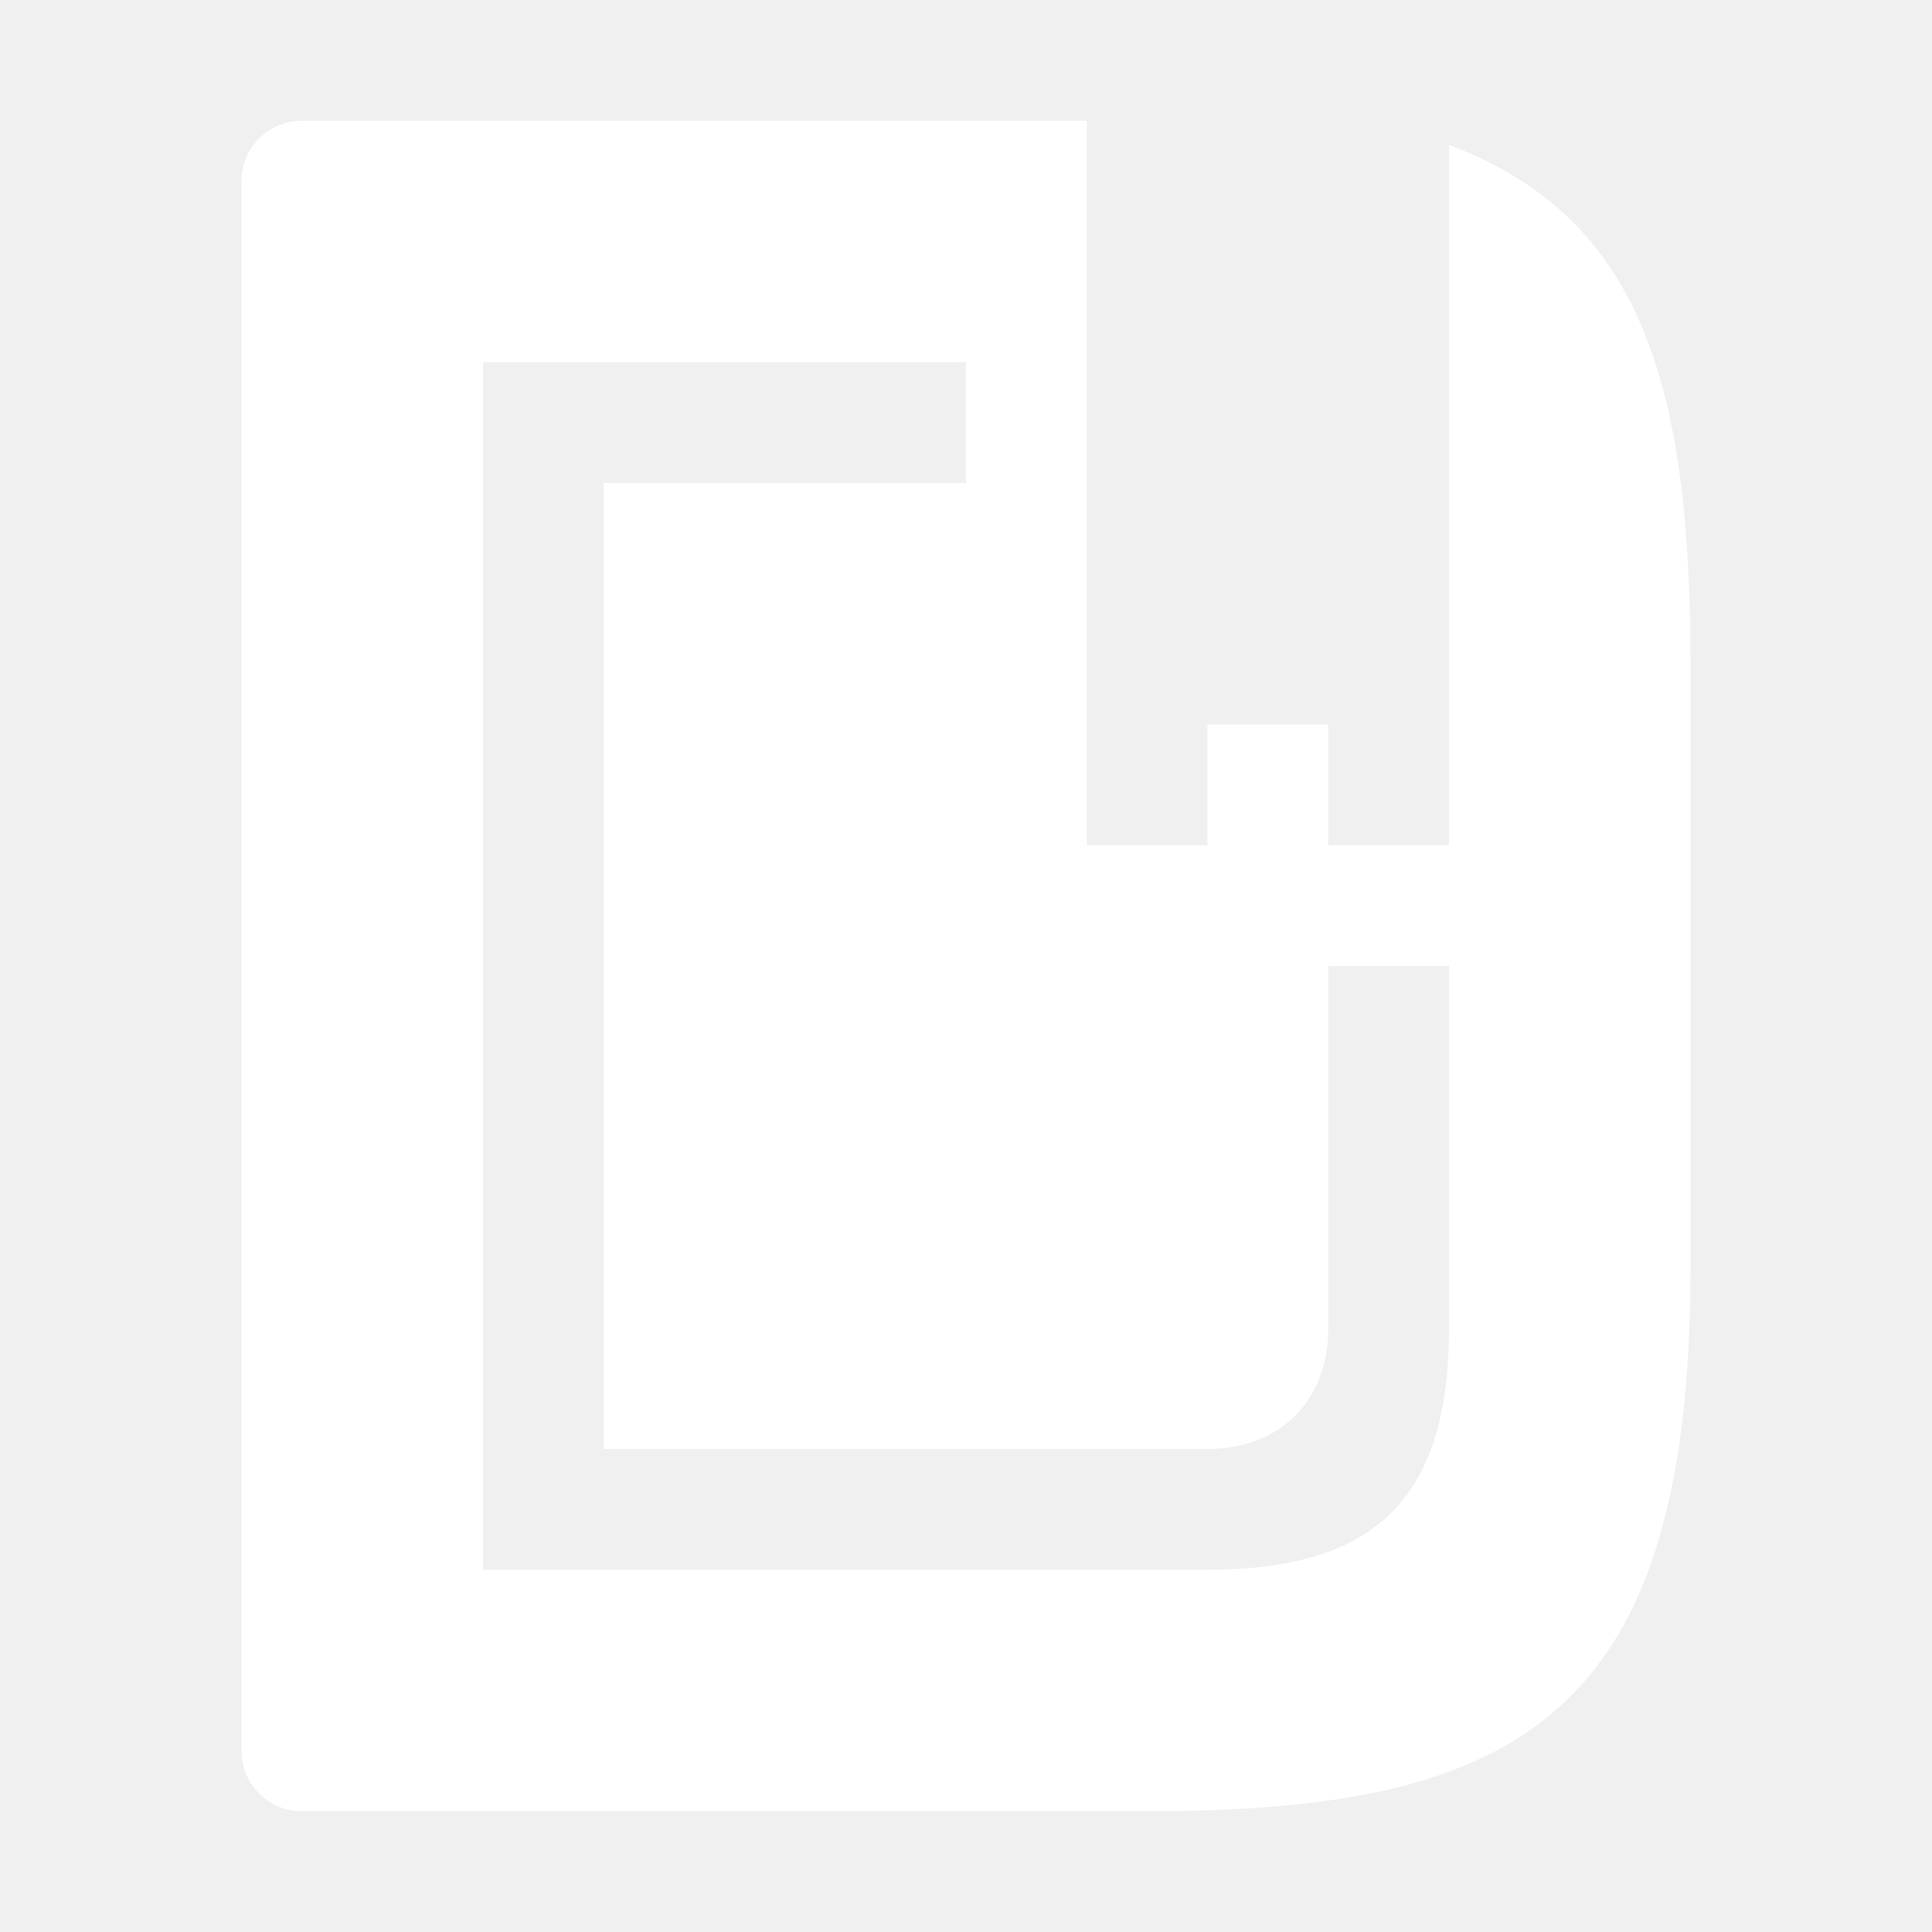
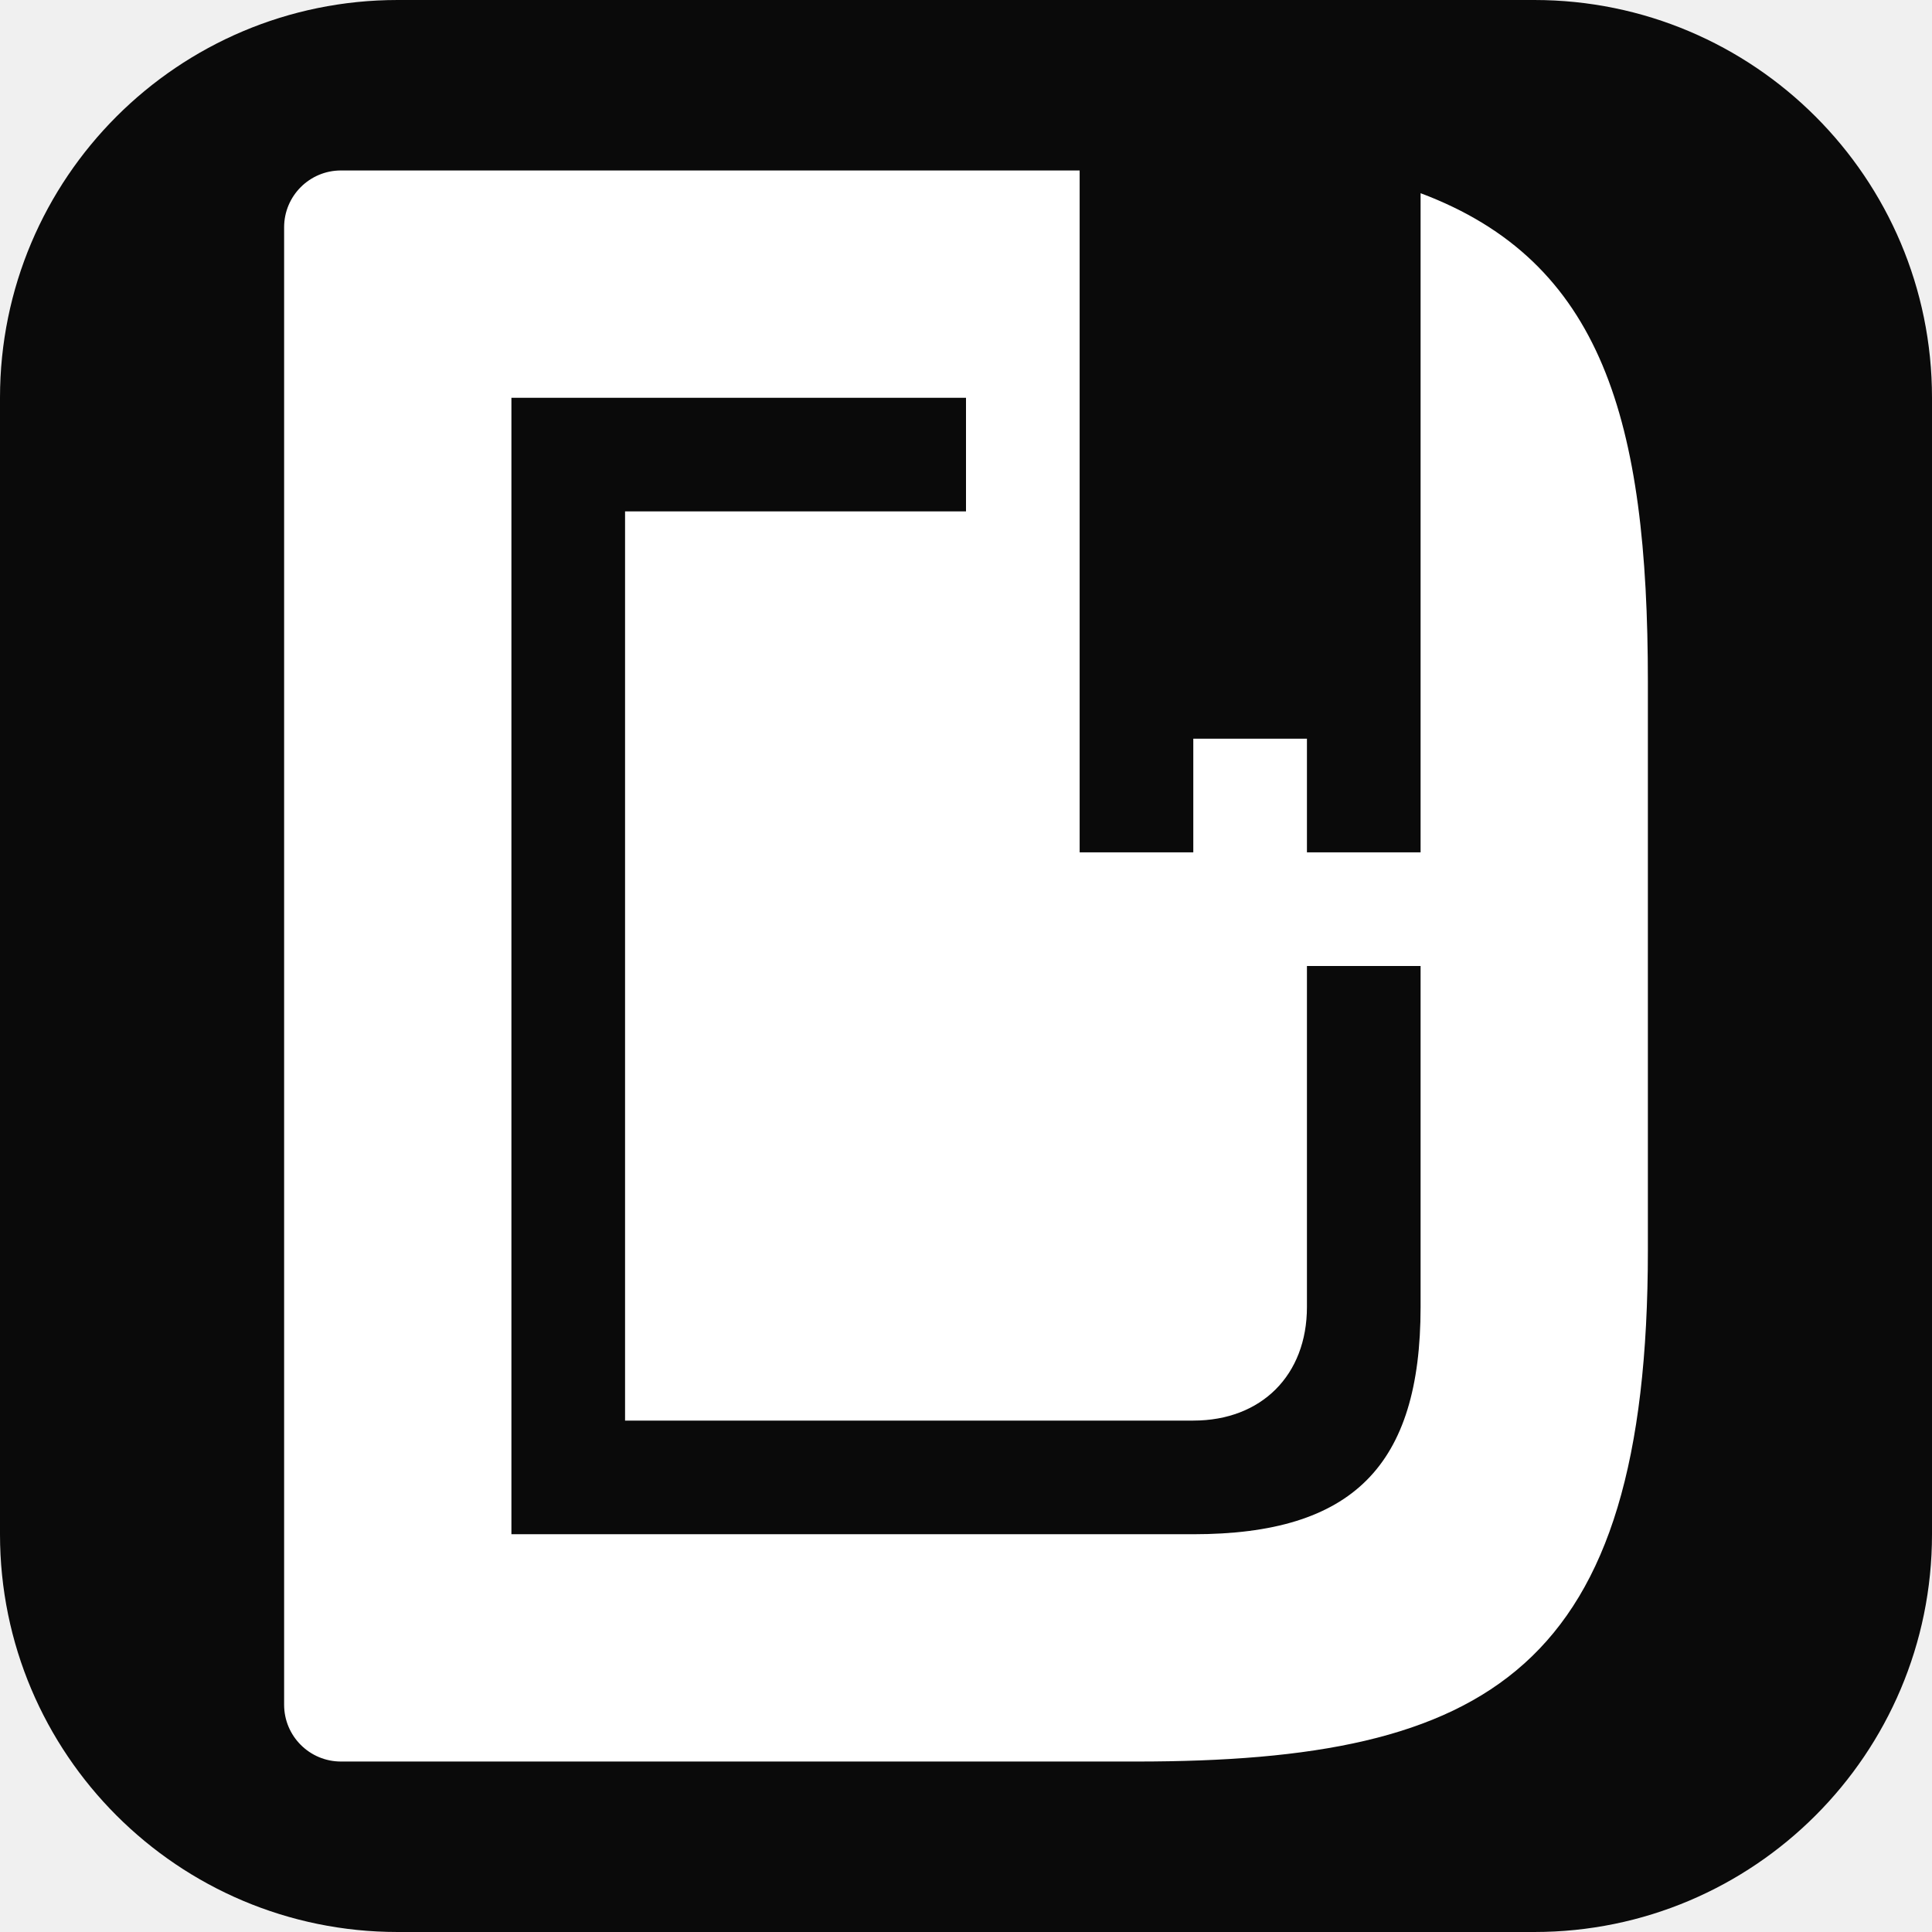
- <svg xmlns="http://www.w3.org/2000/svg" viewBox="0 0 16 16">
+ <svg xmlns="http://www.w3.org/2000/svg" viewBox="-0.5 -0.5 17 17">
+   <rect x="-0.5" y="-0.5" width="17" height="17" rx="3.5" fill="#0a0a0a" />
  <path fill="#ffffff" fill-rule="evenodd" d="M2.5 1H9V7H10V6H11V7H12V1.2C13.6 1.8 14 3.2 14 5.5V10.5C14 14.2 12.6 15 9.5 15H2.5A0.5 0.5 0 0 1 2 14.5V1.5A0.5 0.5 0 0 1 2.5 1ZM4 3H8V4H5V12H10C10.6 12 11 11.6 11 11V8H12V11C12 12.4 11.4 13 10 13H4Z" />
</svg>
